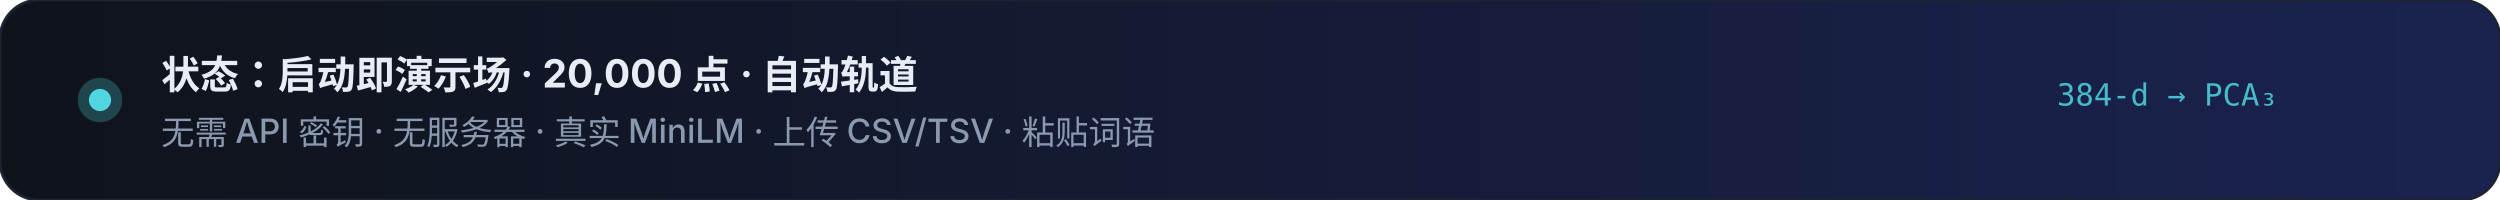
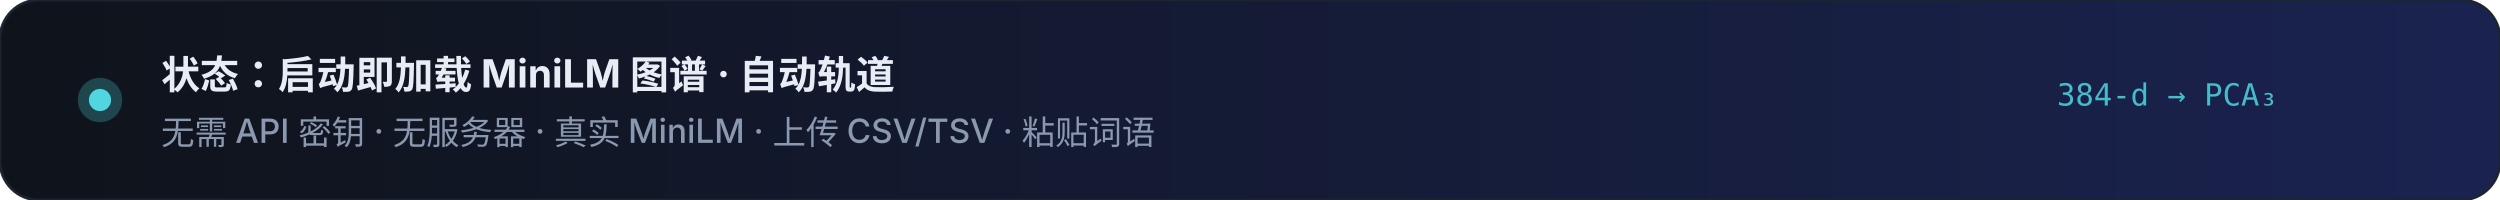
<svg xmlns="http://www.w3.org/2000/svg" viewBox="0 0 900 72" role="img" aria-label="浏览器中的实时 MiniLM 嵌入">
  <defs>
    <linearGradient id="bg" x1="0%" y1="0%" x2="100%" y2="0%">
      <stop offset="0%" stop-color="#0f131a" />
      <stop offset="100%" stop-color="#1a2350" />
    </linearGradient>
  </defs>
  <rect width="900" height="72" rx="14" fill="url(#bg)" stroke="#1c2430" stroke-width="1" />
  <circle cx="36" cy="36" r="8" fill="#4fd6e0" opacity="0.25">
    <animate attributeName="r" values="6;10;6" dur="2.5s" repeatCount="indefinite" />
    <animate attributeName="opacity" values="0.15;0.4;0.15" dur="2.5s" repeatCount="indefinite" />
  </circle>
  <circle cx="36" cy="36" r="4" fill="#4fd6e0" />
-   <text x="58" y="32" font-family="Segoe UI, Inter, Arial, sans-serif" font-size="14" font-weight="700" fill="#e8edf5">状态：启动即演示场 · 20,000 点 · 自动轨道</text>
+   <text x="58" y="32" font-family="Segoe UI, Inter, Arial, sans-serif" font-size="14" font-weight="700" fill="#e8edf5">状态：启动即加载 MiniLM 图谱 · 自动轨道</text>
  <text x="58" y="52" font-family="Segoe UI, Inter, Arial, sans-serif" font-size="12" font-weight="500" fill="#8a99b0">无需 API 密钥 · 无服务器 · 真实 MiniLM · 上传 CSV/TSV · 粘贴词语</text>
  <text x="820" y="38" text-anchor="end" font-family="ui-monospace, monospace" font-size="11" fill="#4fd6e0" opacity="0.85">
    <animate attributeName="opacity" values="0.5;1;0.5" dur="2s" repeatCount="indefinite" />384-d → PCA₃
  </text>
</svg>
